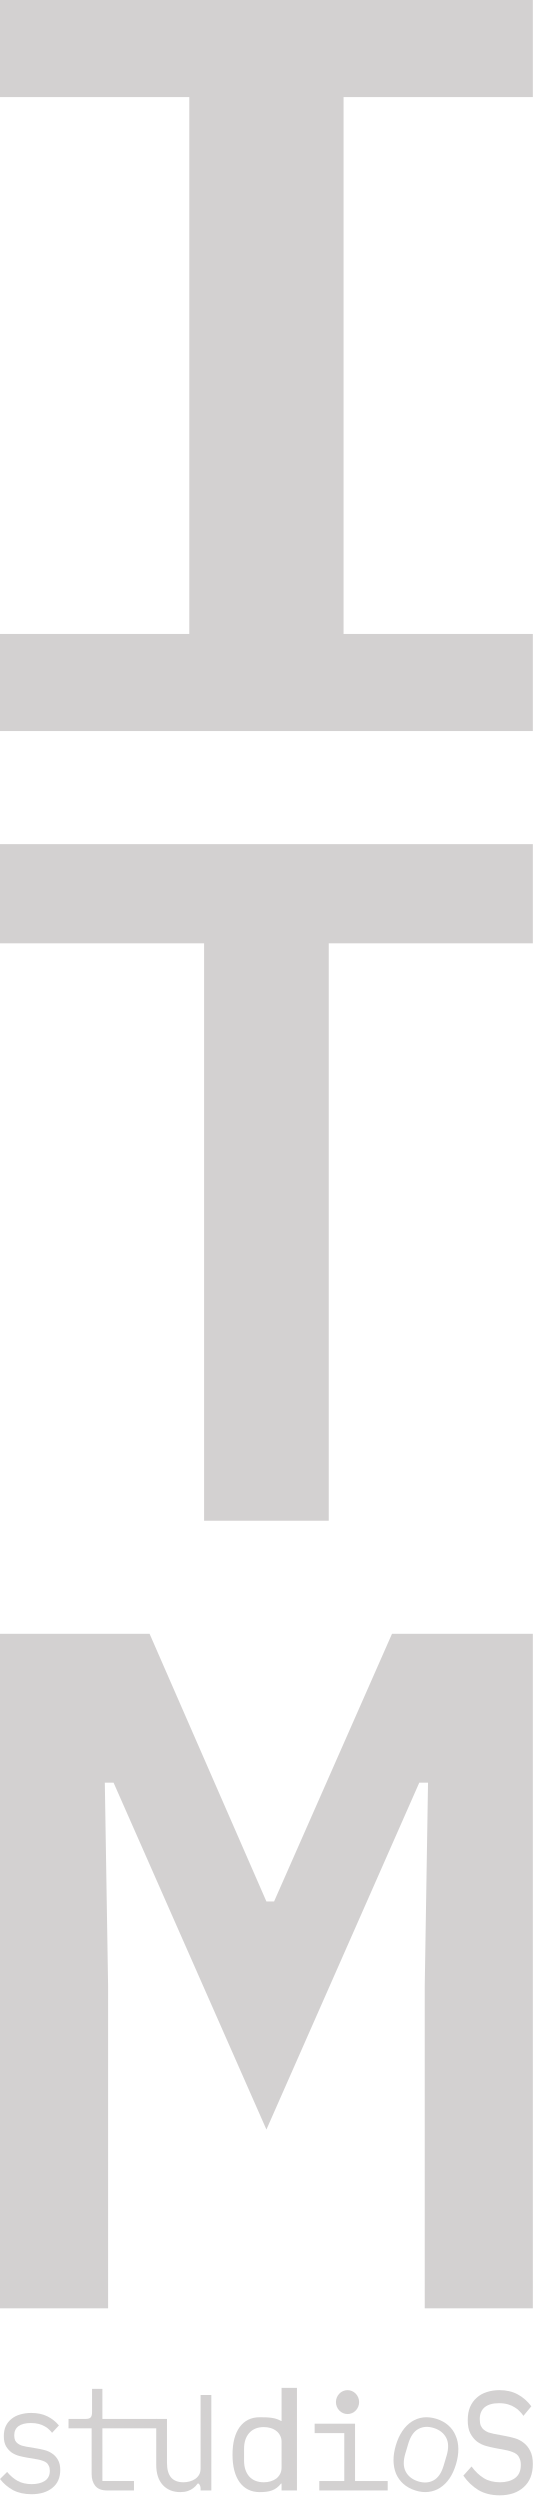
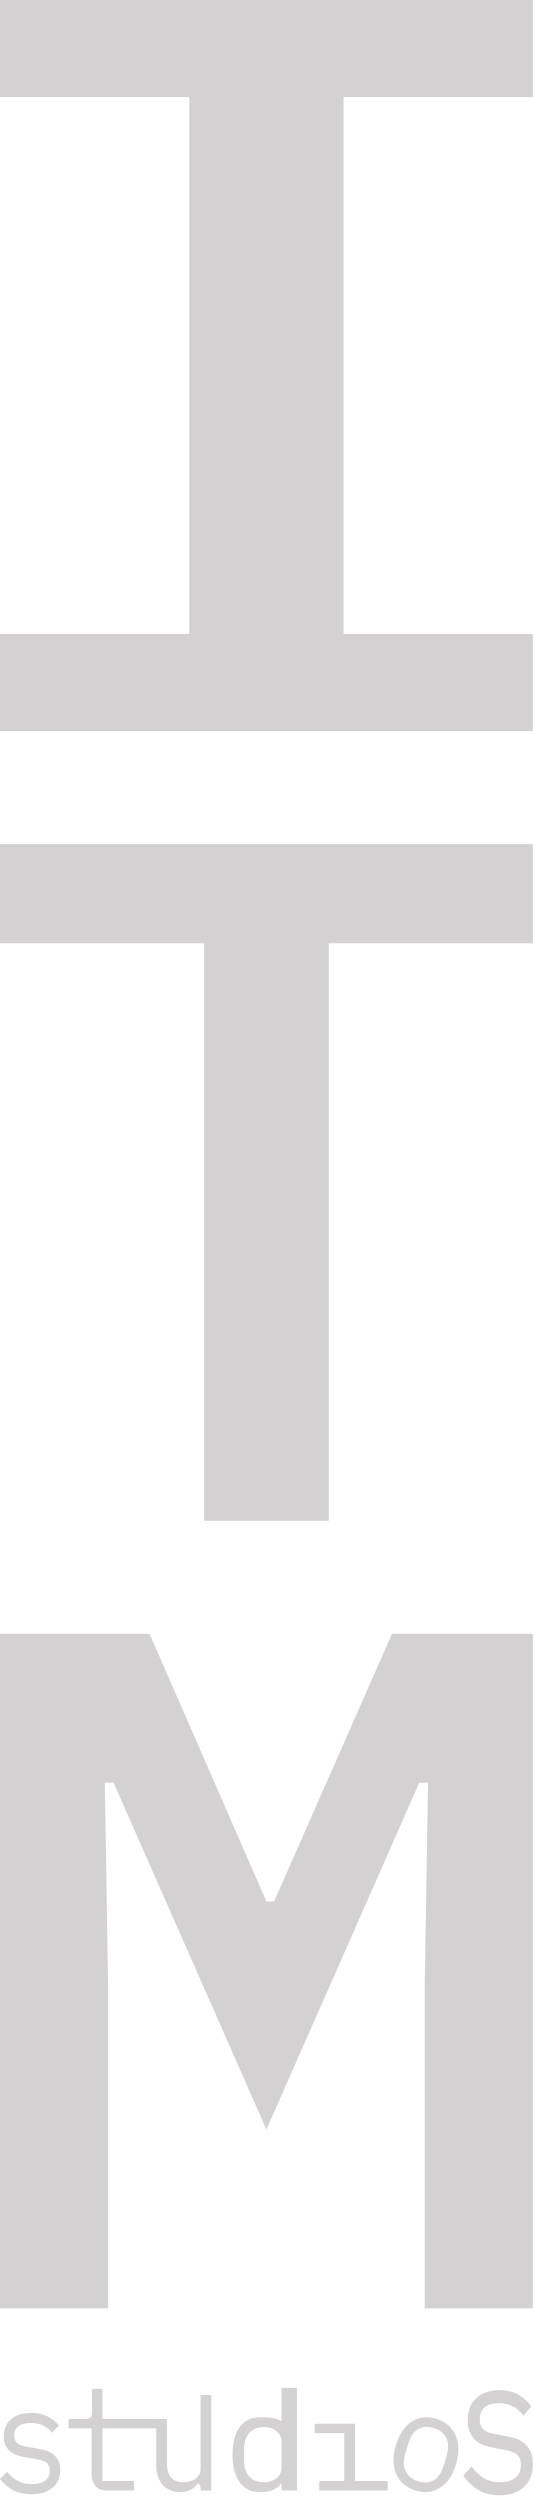
<svg xmlns="http://www.w3.org/2000/svg" width="146" height="685" viewBox="0 0 146 685" fill="none">
  <path d="M0 200.306V173.706H51.866V26.6H0V0H146V26.6H94.134V173.706H146V200.306H0Z" fill="#D3D1D1" />
  <path d="M90.078 258.472V416.681H55.922V258.472H0V231.292H146V258.472H90.078Z" fill="#D3D1D1" />
  <path d="M116.381 544.045L117.279 488.443H114.885L73 583.497L31.115 488.443H28.721L29.619 544.045V632.48H0V447.667H40.988L73 521.01H75.094L107.406 447.667H146V632.48H116.381V544.045Z" fill="#D3D1D1" />
  <path d="M136.914 683.719C134.663 683.719 132.718 683.238 131.079 682.278C129.467 681.282 128.092 679.965 126.952 678.329L129.203 675.82C130.231 677.208 131.356 678.275 132.579 679.022C133.802 679.769 135.274 680.143 136.997 680.143C138.664 680.143 140.026 679.769 141.082 679.022C142.166 678.24 142.707 677.03 142.707 675.393C142.707 674.682 142.596 674.095 142.374 673.632C142.179 673.134 141.902 672.743 141.54 672.458C141.179 672.173 140.776 671.96 140.332 671.818C139.887 671.64 139.415 671.497 138.914 671.391L135.538 670.75C134.788 670.608 133.968 670.412 133.079 670.163C132.218 669.914 131.426 669.523 130.703 668.989C129.981 668.42 129.37 667.673 128.87 666.748C128.397 665.822 128.161 664.613 128.161 663.118C128.161 661.731 128.369 660.539 128.786 659.543C129.231 658.511 129.842 657.657 130.62 656.981C131.398 656.269 132.315 655.754 133.371 655.433C134.427 655.078 135.58 654.9 136.83 654.9C138.776 654.9 140.457 655.291 141.874 656.074C143.319 656.857 144.555 657.942 145.583 659.329L143.416 661.944C143.166 661.553 142.846 661.162 142.457 660.77C142.096 660.343 141.638 659.97 141.082 659.649C140.554 659.294 139.929 659.009 139.206 658.796C138.484 658.582 137.65 658.475 136.705 658.475C135.01 658.475 133.704 658.849 132.787 659.596C131.898 660.343 131.454 661.428 131.454 662.852C131.454 663.563 131.551 664.168 131.745 664.666C131.968 665.129 132.26 665.502 132.621 665.787C132.982 666.072 133.385 666.303 133.829 666.481C134.302 666.623 134.774 666.748 135.247 666.854L138.623 667.495C139.401 667.637 140.22 667.833 141.082 668.082C141.943 668.331 142.735 668.74 143.458 669.309C144.18 669.843 144.777 670.572 145.25 671.497C145.75 672.422 146 673.632 146 675.126C146 677.866 145.166 679.983 143.499 681.477C141.86 682.972 139.665 683.719 136.914 683.719Z" fill="#D3D1D1" />
  <path d="M113.784 682.384C112.517 681.982 111.436 681.387 110.541 680.599C109.669 679.819 108.996 678.889 108.521 677.811C108.078 676.716 107.845 675.516 107.823 674.211C107.809 672.881 108.026 671.466 108.474 669.966C108.915 668.489 109.503 667.205 110.24 666.114C110.976 665.023 111.823 664.166 112.78 663.543C113.767 662.902 114.834 662.512 115.98 662.373C117.15 662.241 118.368 662.376 119.635 662.778C120.902 663.181 121.972 663.772 122.843 664.553C123.739 665.34 124.408 666.282 124.852 667.377C125.326 668.455 125.571 669.659 125.585 670.988C125.599 672.318 125.386 673.721 124.945 675.197C124.498 676.698 123.905 677.994 123.169 679.085C122.439 680.151 121.581 681.005 120.593 681.645C119.637 682.269 118.573 682.647 117.404 682.779C116.258 682.918 115.051 682.787 113.784 682.384ZM114.532 679.879C116.104 680.378 117.515 680.297 118.766 679.634C120.017 678.971 120.946 677.623 121.553 675.59L122.355 672.904C122.962 670.87 122.928 669.217 122.255 667.943C121.582 666.669 120.46 665.783 118.888 665.284C117.316 664.784 115.904 664.866 114.653 665.529C113.402 666.191 112.473 667.539 111.866 669.572L111.065 672.259C110.458 674.292 110.491 675.946 111.164 677.22C111.837 678.493 112.96 679.38 114.532 679.879Z" fill="#D3D1D1" />
  <path d="M87.484 679.8H94.334V666.674H86.214V664.09H97.28V679.8H106.227V682.383H87.484V679.8Z" fill="#D3D1D1" />
  <path d="M77.151 680.502H77.003C75.523 682.383 73.824 682.839 71.148 682.839C68.816 682.839 66.987 681.94 65.661 680.141C64.36 678.343 63.709 675.823 63.709 672.582C63.709 669.34 64.36 666.82 65.661 665.022C66.987 663.224 68.816 662.325 71.148 662.325C73.824 662.325 75.523 662.456 77.003 663.352H77.151V654.271H81.367V668.327V682.383H77.151V680.502ZM72.29 680.141C72.953 680.141 73.579 680.053 74.168 679.876C74.757 679.698 75.273 679.445 75.715 679.116C76.156 678.761 76.5 678.343 76.746 677.862C77.016 677.356 77.151 676.773 77.151 676.115V669.049C77.151 668.39 77.016 667.82 76.746 667.339C76.5 666.833 76.156 666.415 75.715 666.086C75.273 665.731 74.757 665.465 74.168 665.288C73.579 665.111 72.953 665.022 72.29 665.022C70.571 665.022 69.233 665.566 68.276 666.655C67.343 667.719 66.876 669.137 66.876 670.91V674.253C66.876 676.026 67.343 677.457 68.276 678.546C69.233 679.61 70.571 680.141 72.29 680.141Z" fill="#D3D1D1" />
  <path d="M54.959 681.811C54.959 681.01 54.37 680.141 54.075 680.597C53.781 681.028 53.413 681.408 52.971 681.737C52.553 682.066 52.05 682.332 51.461 682.535C50.871 682.737 50.184 682.839 49.398 682.839C47.41 682.839 45.814 682.193 44.611 680.901C43.408 679.584 42.807 677.735 42.807 675.355V662.78H45.753V674.823C45.753 676.621 46.133 677.963 46.894 678.85C47.655 679.711 48.772 680.141 50.245 680.141C50.835 680.141 51.412 680.065 51.976 679.913C52.541 679.761 53.044 679.533 53.486 679.23C53.928 678.926 54.284 678.546 54.554 678.09C54.824 677.609 54.959 677.039 54.959 676.38V656.231H57.905V682.383H54.959V681.811Z" fill="#D3D1D1" />
  <path d="M29.306 682.383C27.858 682.383 26.79 681.965 26.102 681.129C25.439 680.293 25.108 679.217 25.108 677.9L25.108 665.364H18.774V662.781H23.488C24.126 662.781 24.568 662.654 24.813 662.401C25.083 662.122 25.218 661.654 25.218 660.995V654.557H28.054V662.781H43.057V665.364H28.054L28.054 679.8H28.774H36.708V682.383H29.306Z" fill="#D3D1D1" />
  <path d="M8.633 683.415C6.683 683.415 4.997 683.044 3.576 682.302C2.179 681.532 0.987 680.515 0 679.25L1.951 677.312C2.842 678.384 3.817 679.209 4.877 679.786C5.936 680.363 7.213 680.652 8.706 680.652C10.15 680.652 11.331 680.363 12.246 679.786C13.185 679.181 13.654 678.246 13.654 676.982C13.654 676.432 13.558 675.978 13.365 675.621C13.197 675.236 12.956 674.934 12.643 674.714C12.33 674.494 11.981 674.329 11.595 674.219C11.21 674.081 10.801 673.971 10.367 673.889L7.441 673.394C6.791 673.284 6.081 673.133 5.31 672.94C4.564 672.748 3.877 672.445 3.251 672.033C2.625 671.593 2.095 671.016 1.662 670.301C1.252 669.586 1.048 668.651 1.048 667.497C1.048 666.425 1.228 665.504 1.589 664.734C1.975 663.936 2.505 663.277 3.179 662.754C3.853 662.204 4.648 661.806 5.563 661.558C6.478 661.283 7.477 661.146 8.561 661.146C10.247 661.146 11.704 661.448 12.932 662.053C14.184 662.658 15.256 663.497 16.147 664.569L14.268 666.589C14.052 666.287 13.775 665.985 13.438 665.682C13.125 665.352 12.727 665.064 12.246 664.816C11.788 664.541 11.246 664.321 10.62 664.156C9.994 663.991 9.272 663.909 8.453 663.909C6.984 663.909 5.852 664.198 5.057 664.775C4.287 665.352 3.901 666.191 3.901 667.291C3.901 667.84 3.986 668.308 4.154 668.693C4.347 669.05 4.6 669.339 4.913 669.559C5.226 669.779 5.575 669.957 5.96 670.095C6.37 670.205 6.779 670.301 7.188 670.384L10.114 670.878C10.789 670.988 11.499 671.14 12.246 671.332C12.992 671.524 13.678 671.841 14.305 672.281C14.931 672.693 15.448 673.257 15.858 673.971C16.291 674.686 16.508 675.621 16.508 676.776C16.508 678.893 15.786 680.528 14.341 681.683C12.92 682.838 11.017 683.415 8.633 683.415Z" fill="#D3D1D1" />
-   <ellipse cx="95.222" cy="658.175" rx="3.175" ry="3.275" fill="#D3D1D1" />
+   <ellipse cx="95.222" cy="658.175" rx="3.175" ry="3.275" />
</svg>
